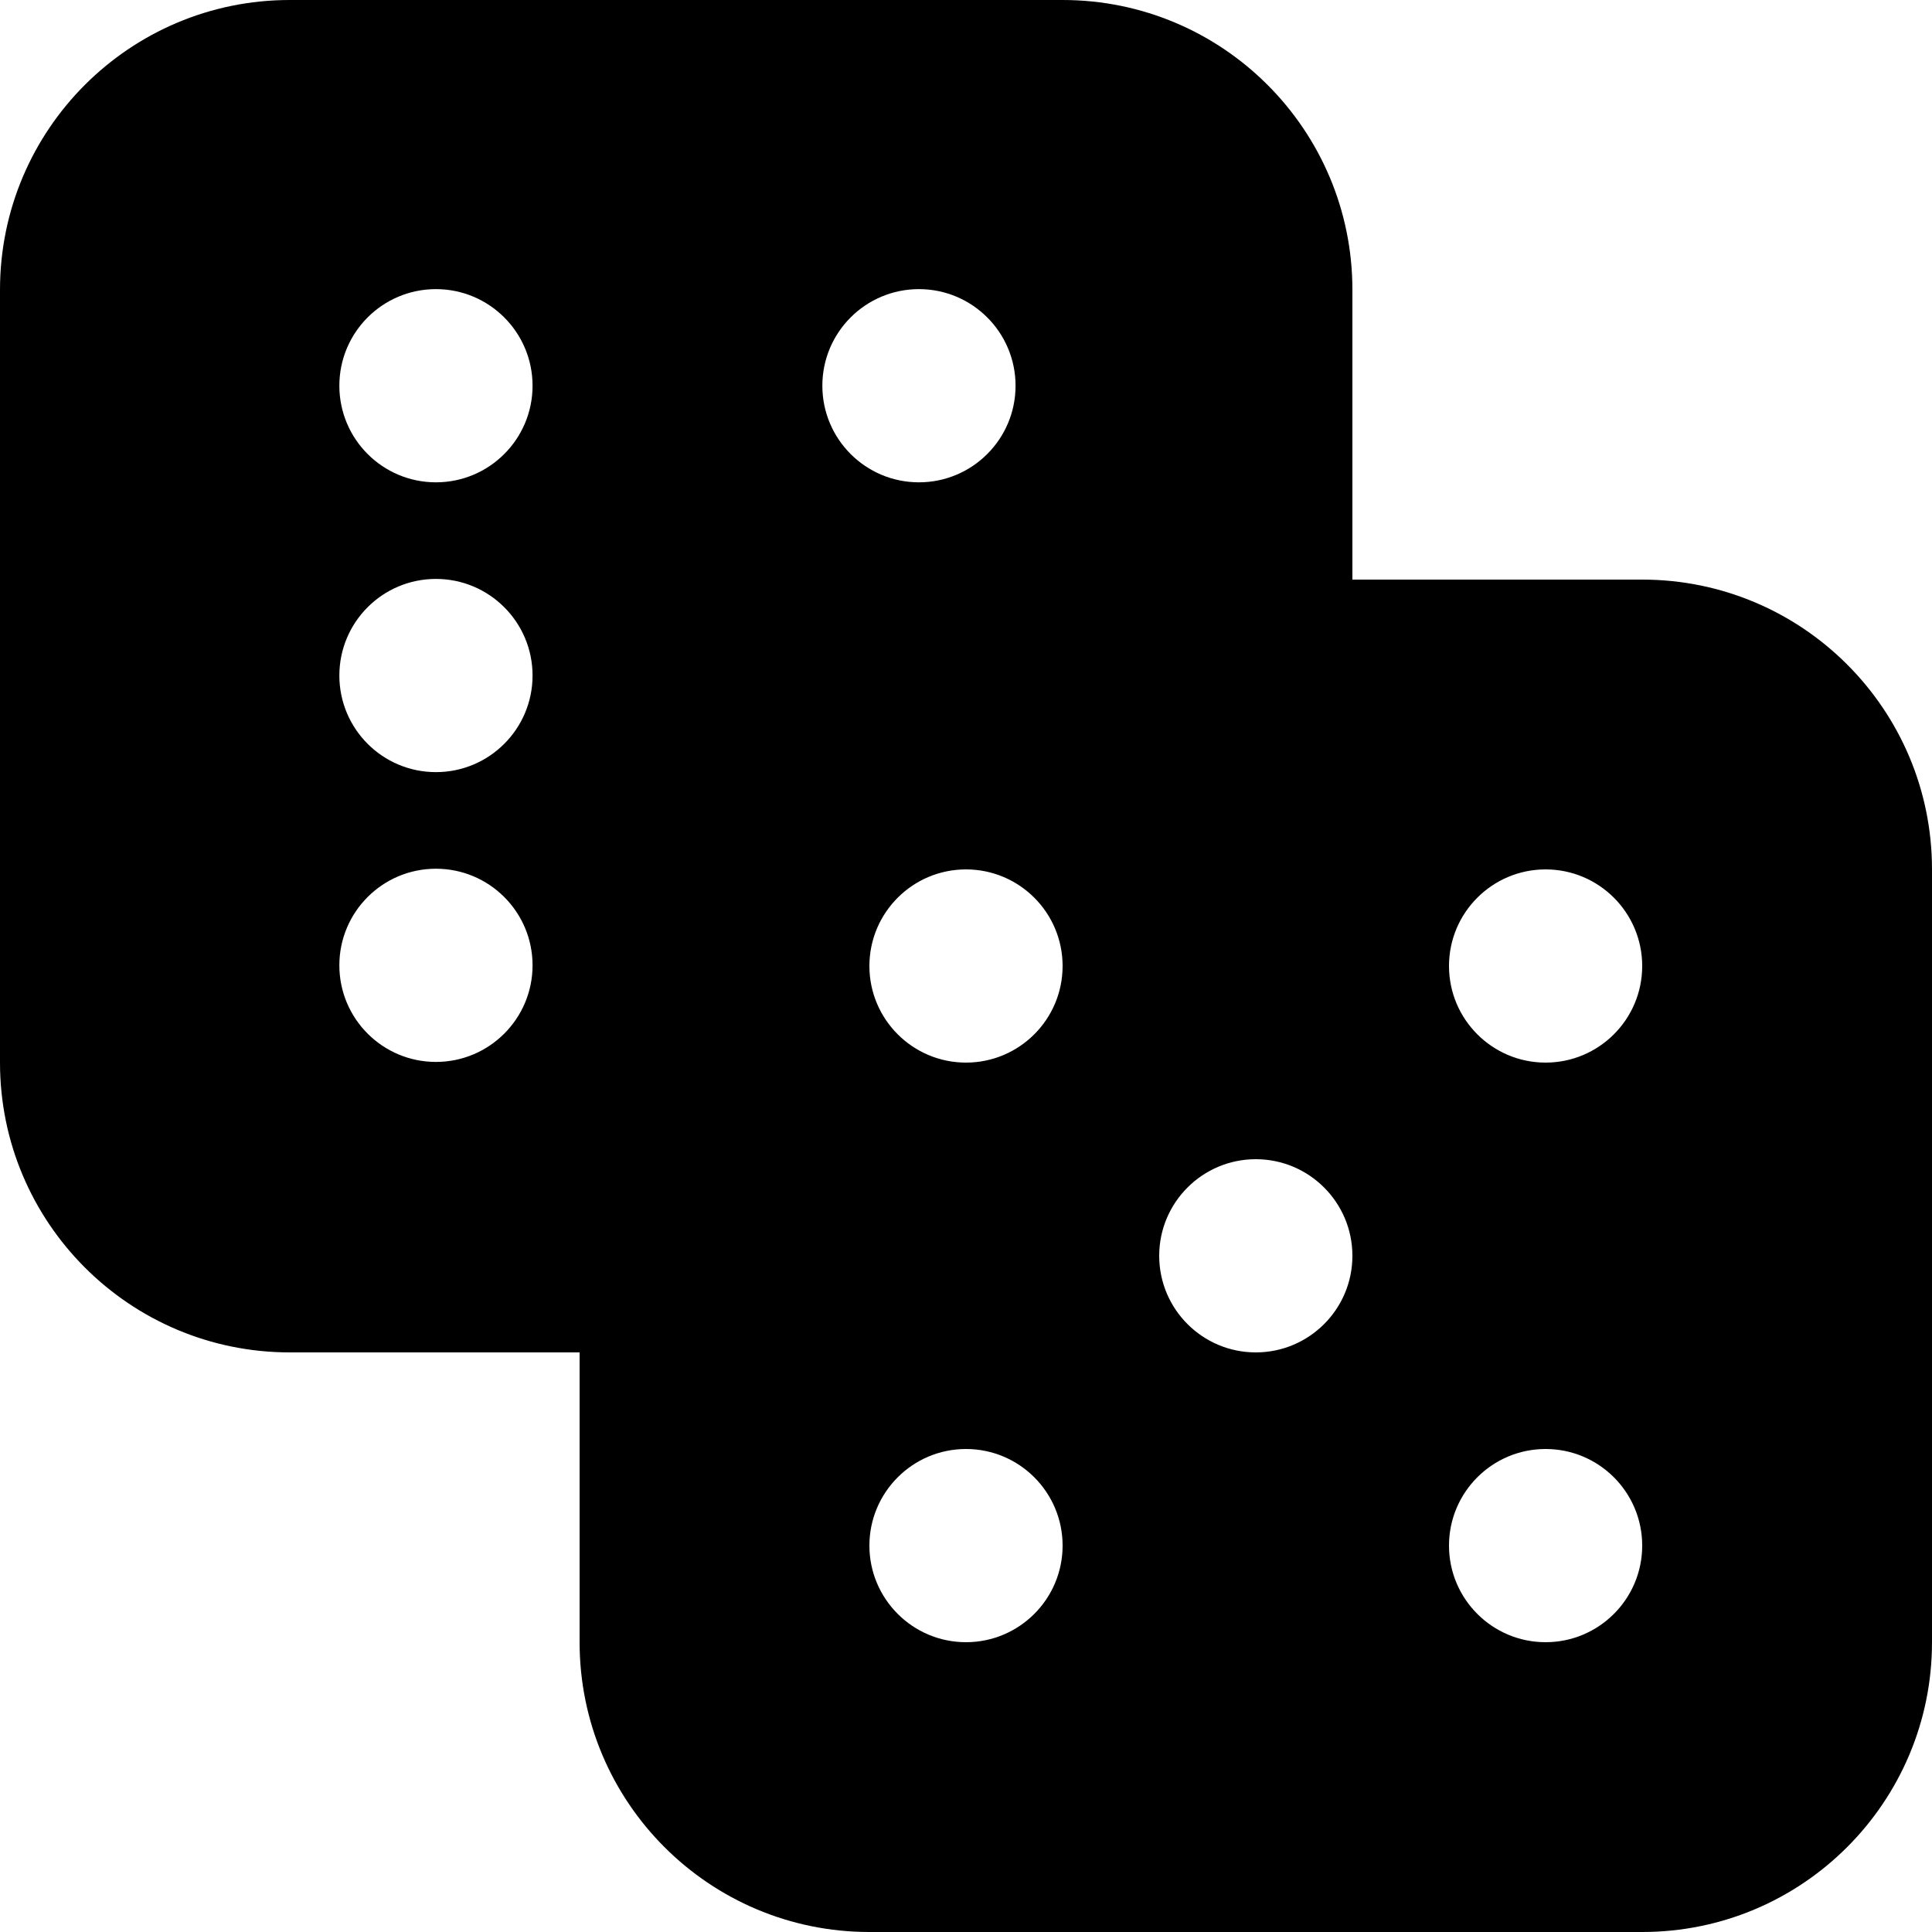
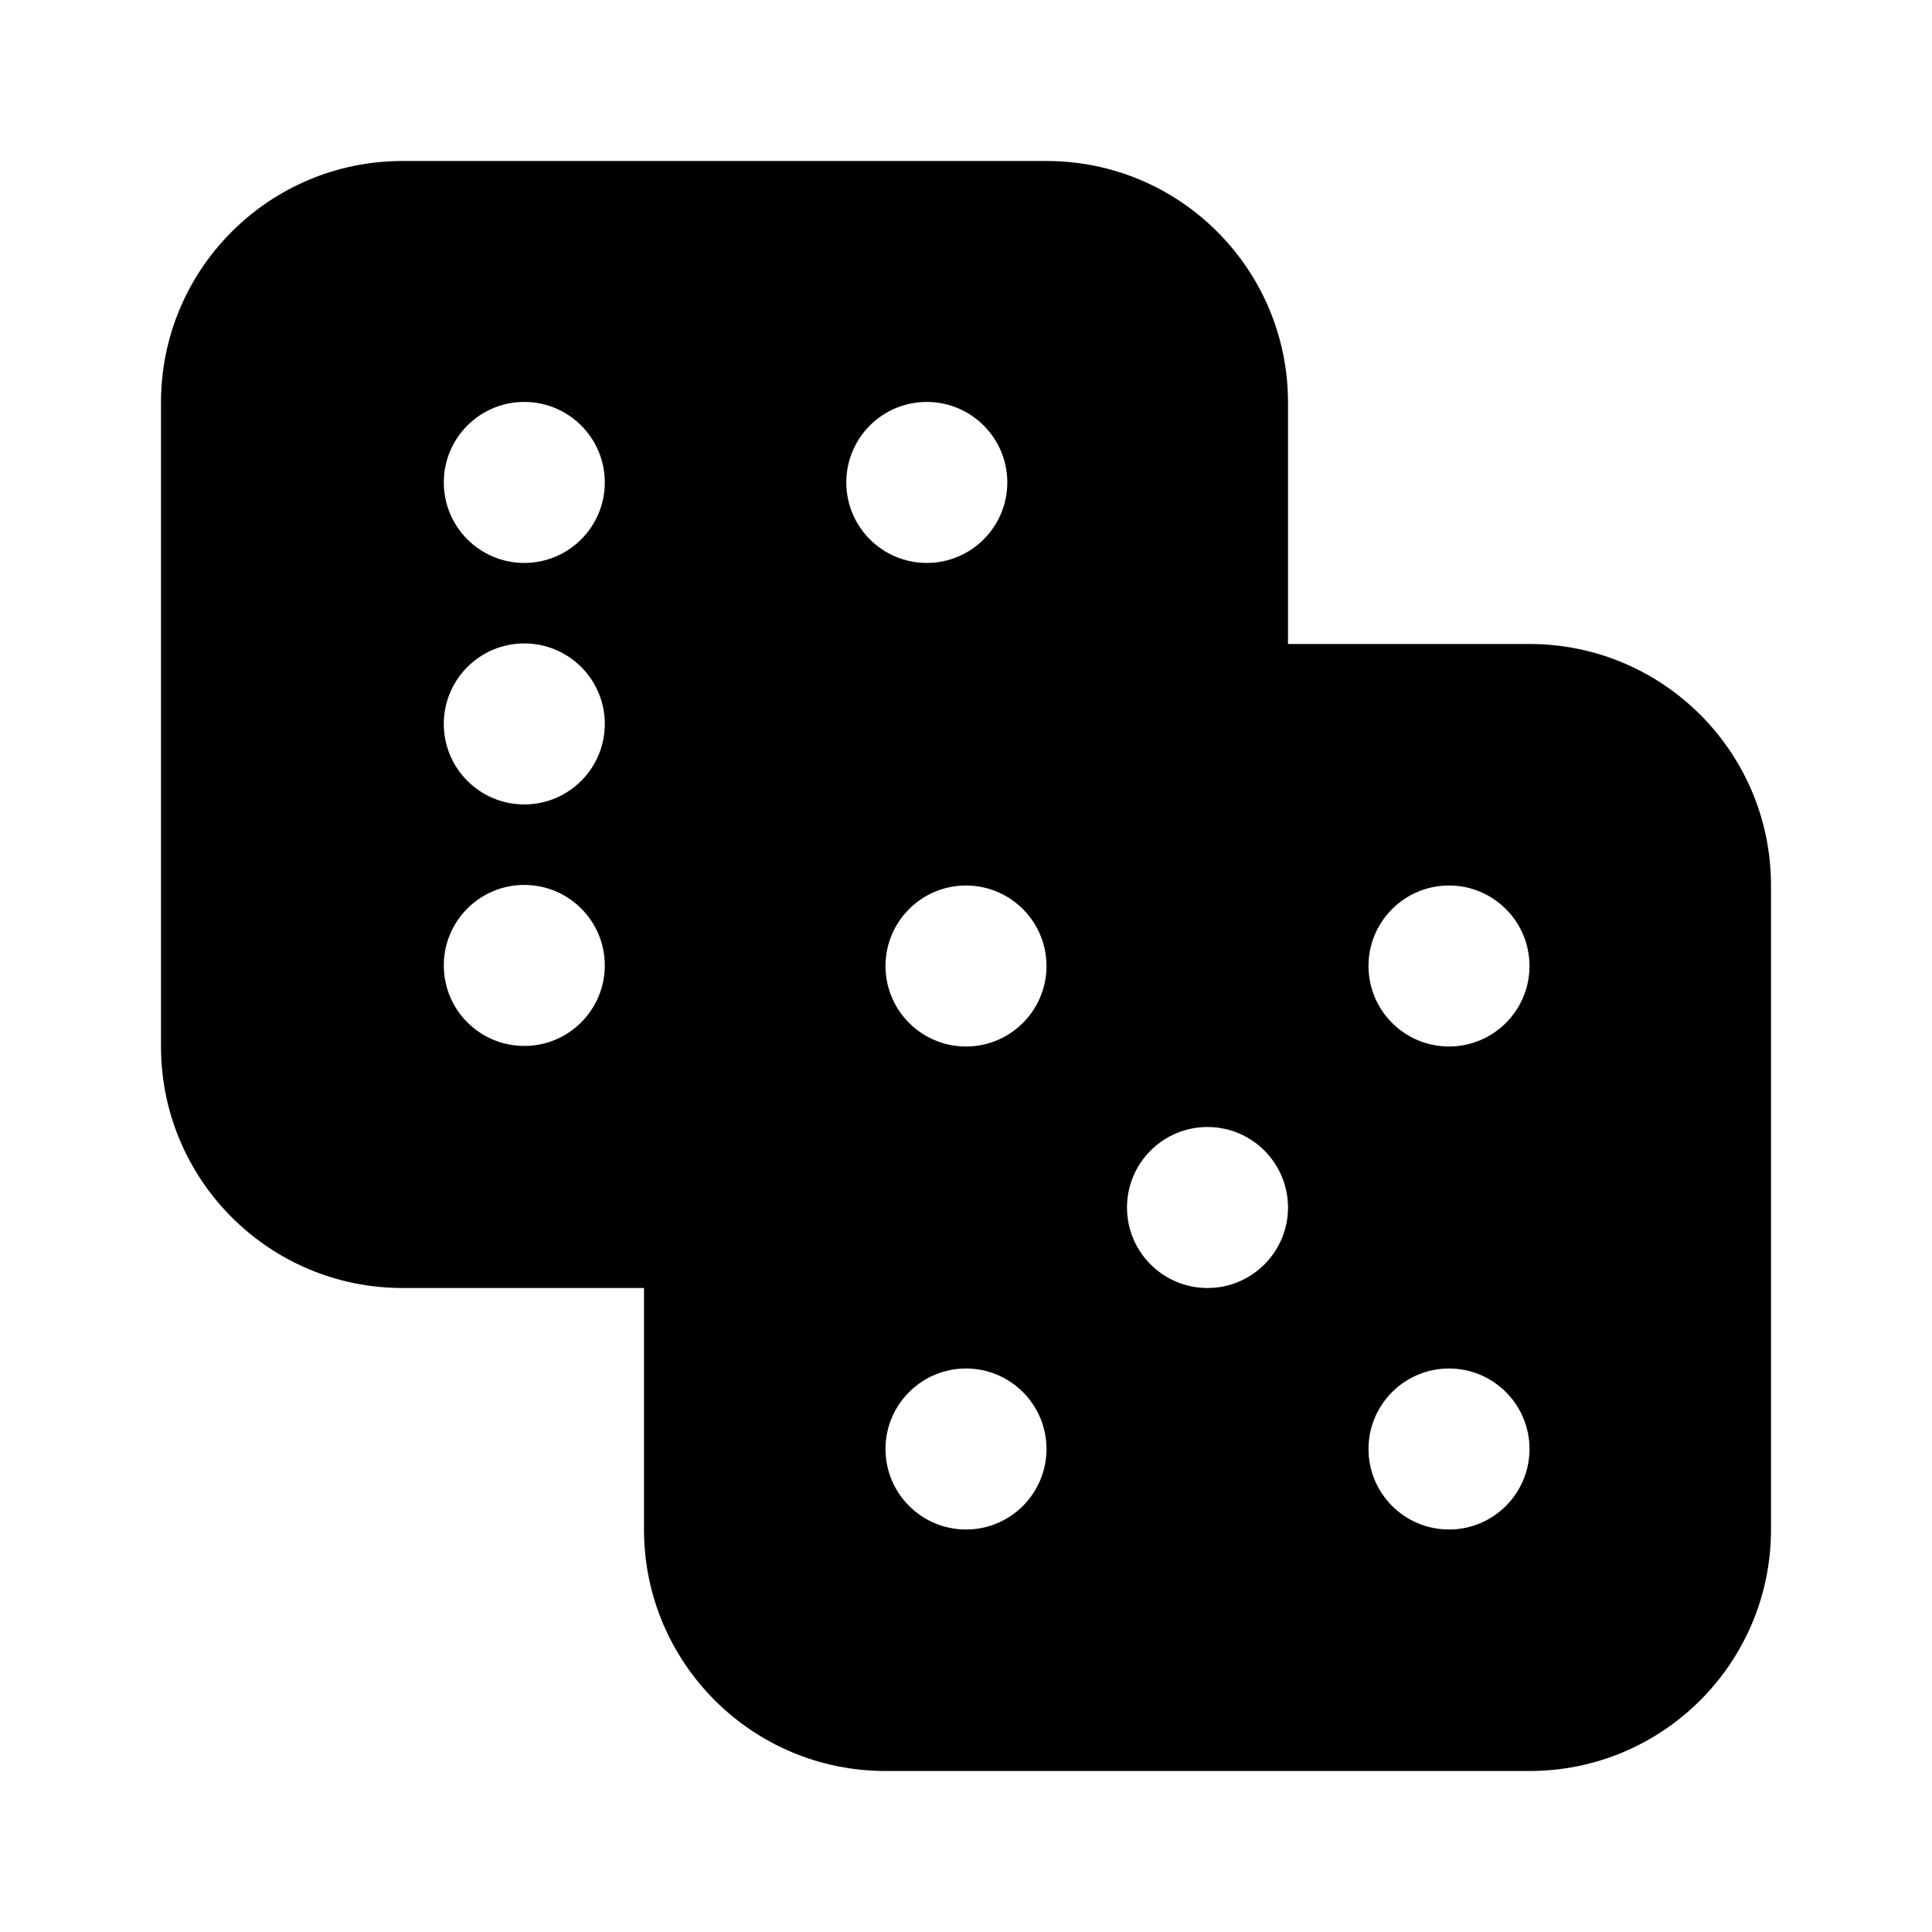
- <svg xmlns="http://www.w3.org/2000/svg" width="20" height="20">
+ <svg xmlns="http://www.w3.org/2000/svg" viewBox="-2 -2 24 24" width="24" height="24" preserveAspectRatio="xMinYMin" class="icon__icon">
  <path d="M11,0 C12.657,0 14,1.343 14,3 L14,6 L17,6 C18.657,6 20,7.343 20,9 L20,17 C20,18.657 18.657,20 17,20 L9,20 C7.343,20 6,18.657 6,17 L6,14 L3,14 C1.343,14 0,12.657 0,11 L0,3 C0,1.343 1.343,0 3,0 L11,0 Z M10,15 C9.448,15 9,15.448 9,16 C9,16.552 9.448,17 10,17 C10.552,17 11,16.552 11,16 C11,15.448 10.552,15 10,15 Z M16,15 C15.448,15 15,15.448 15,16 C15,16.552 15.448,17 16,17 C16.552,17 17,16.552 17,16 C17,15.448 16.552,15 16,15 Z M13,12 C12.448,12 12,12.448 12,13 C12,13.552 12.448,14 13,14 C13.552,14 14,13.552 14,13 C14,12.448 13.552,12 13,12 Z M10,9 C9.448,9 9,9.448 9,10 C9,10.552 9.448,11 10,11 C10.552,11 11,10.552 11,10 C11,9.448 10.552,9 10,9 Z M16,9 C15.448,9 15,9.448 15,10 C15,10.552 15.448,11 16,11 C16.552,11 17,10.552 17,10 C17,9.448 16.552,9 16,9 Z M4.513,8.993 C3.96,8.993 3.513,9.441 3.513,9.993 C3.513,10.545 3.96,10.993 4.513,10.993 C5.065,10.993 5.513,10.545 5.513,9.993 C5.513,9.441 5.065,8.993 4.513,8.993 Z M4.513,5.993 C3.96,5.993 3.513,6.441 3.513,6.993 C3.513,7.545 3.96,7.993 4.513,7.993 C5.065,7.993 5.513,7.545 5.513,6.993 C5.513,6.441 5.065,5.993 4.513,5.993 Z M4.513,2.993 C3.96,2.993 3.513,3.441 3.513,3.993 C3.513,4.545 3.96,4.993 4.513,4.993 C5.065,4.993 5.513,4.545 5.513,3.993 C5.513,3.441 5.065,2.993 4.513,2.993 Z M9.513,2.993 C8.96,2.993 8.513,3.441 8.513,3.993 C8.513,4.545 8.96,4.993 9.513,4.993 C10.065,4.993 10.513,4.545 10.513,3.993 C10.513,3.441 10.065,2.993 9.513,2.993 Z" />
</svg>
